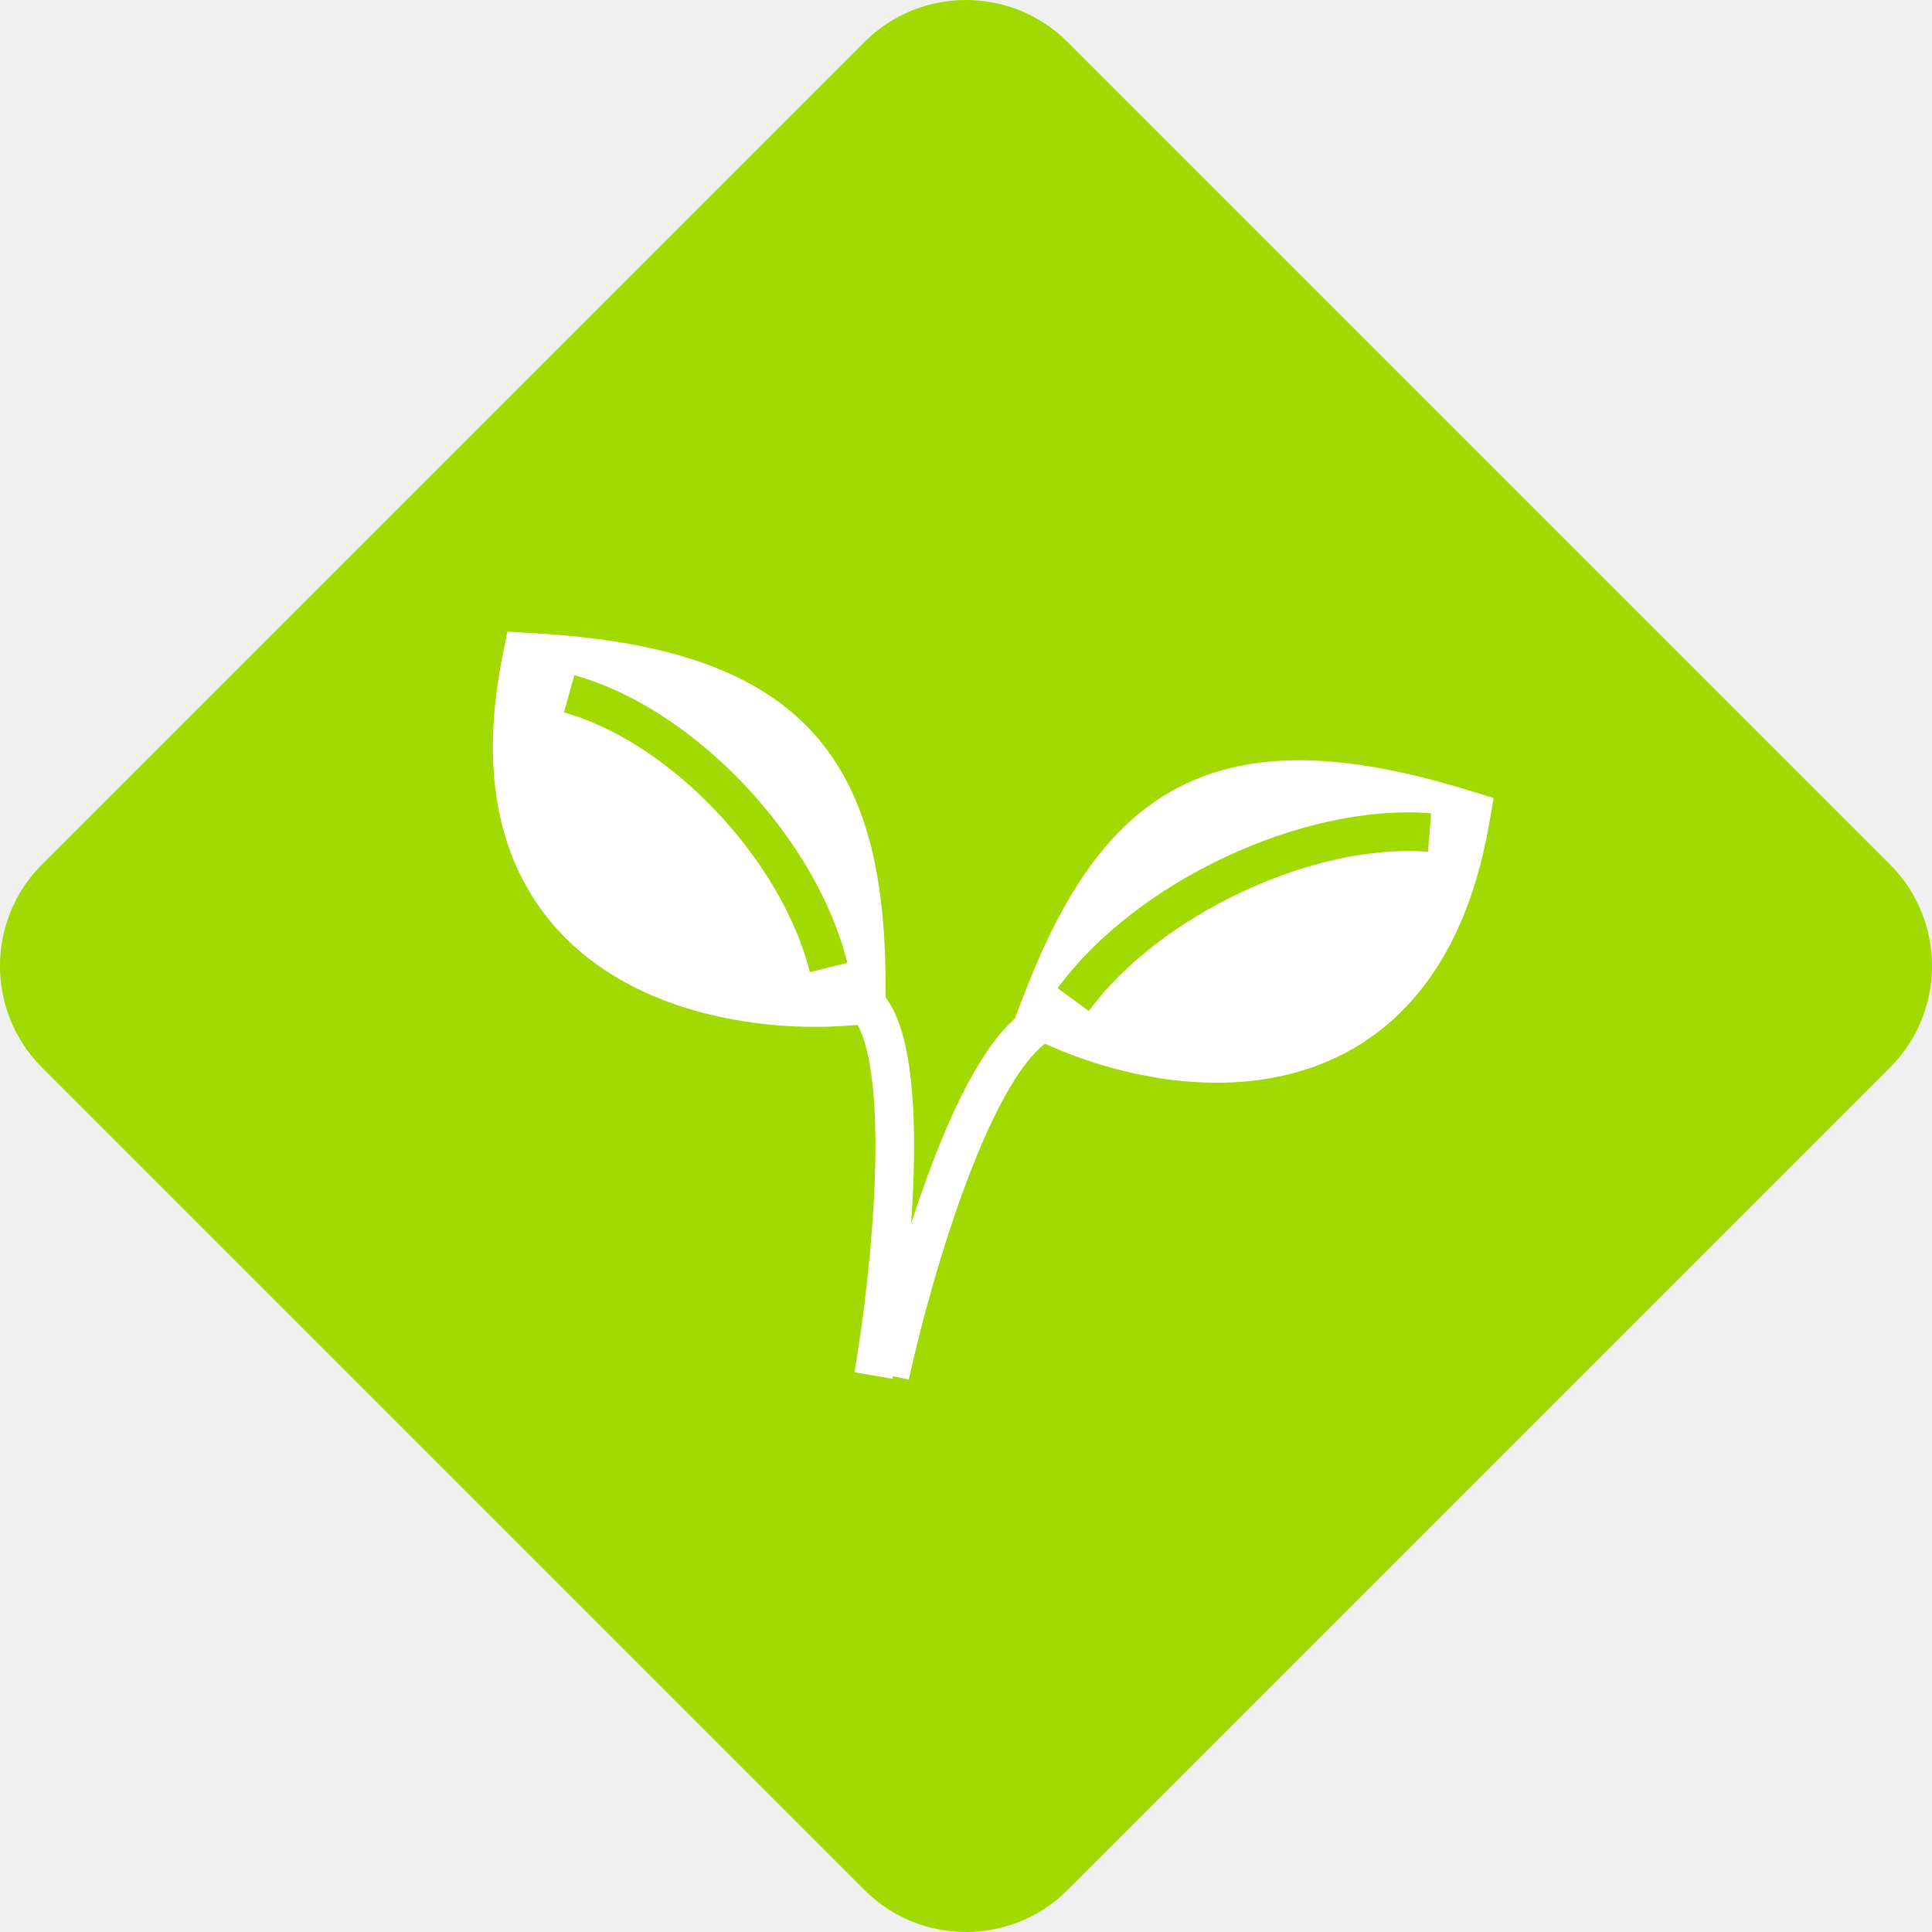
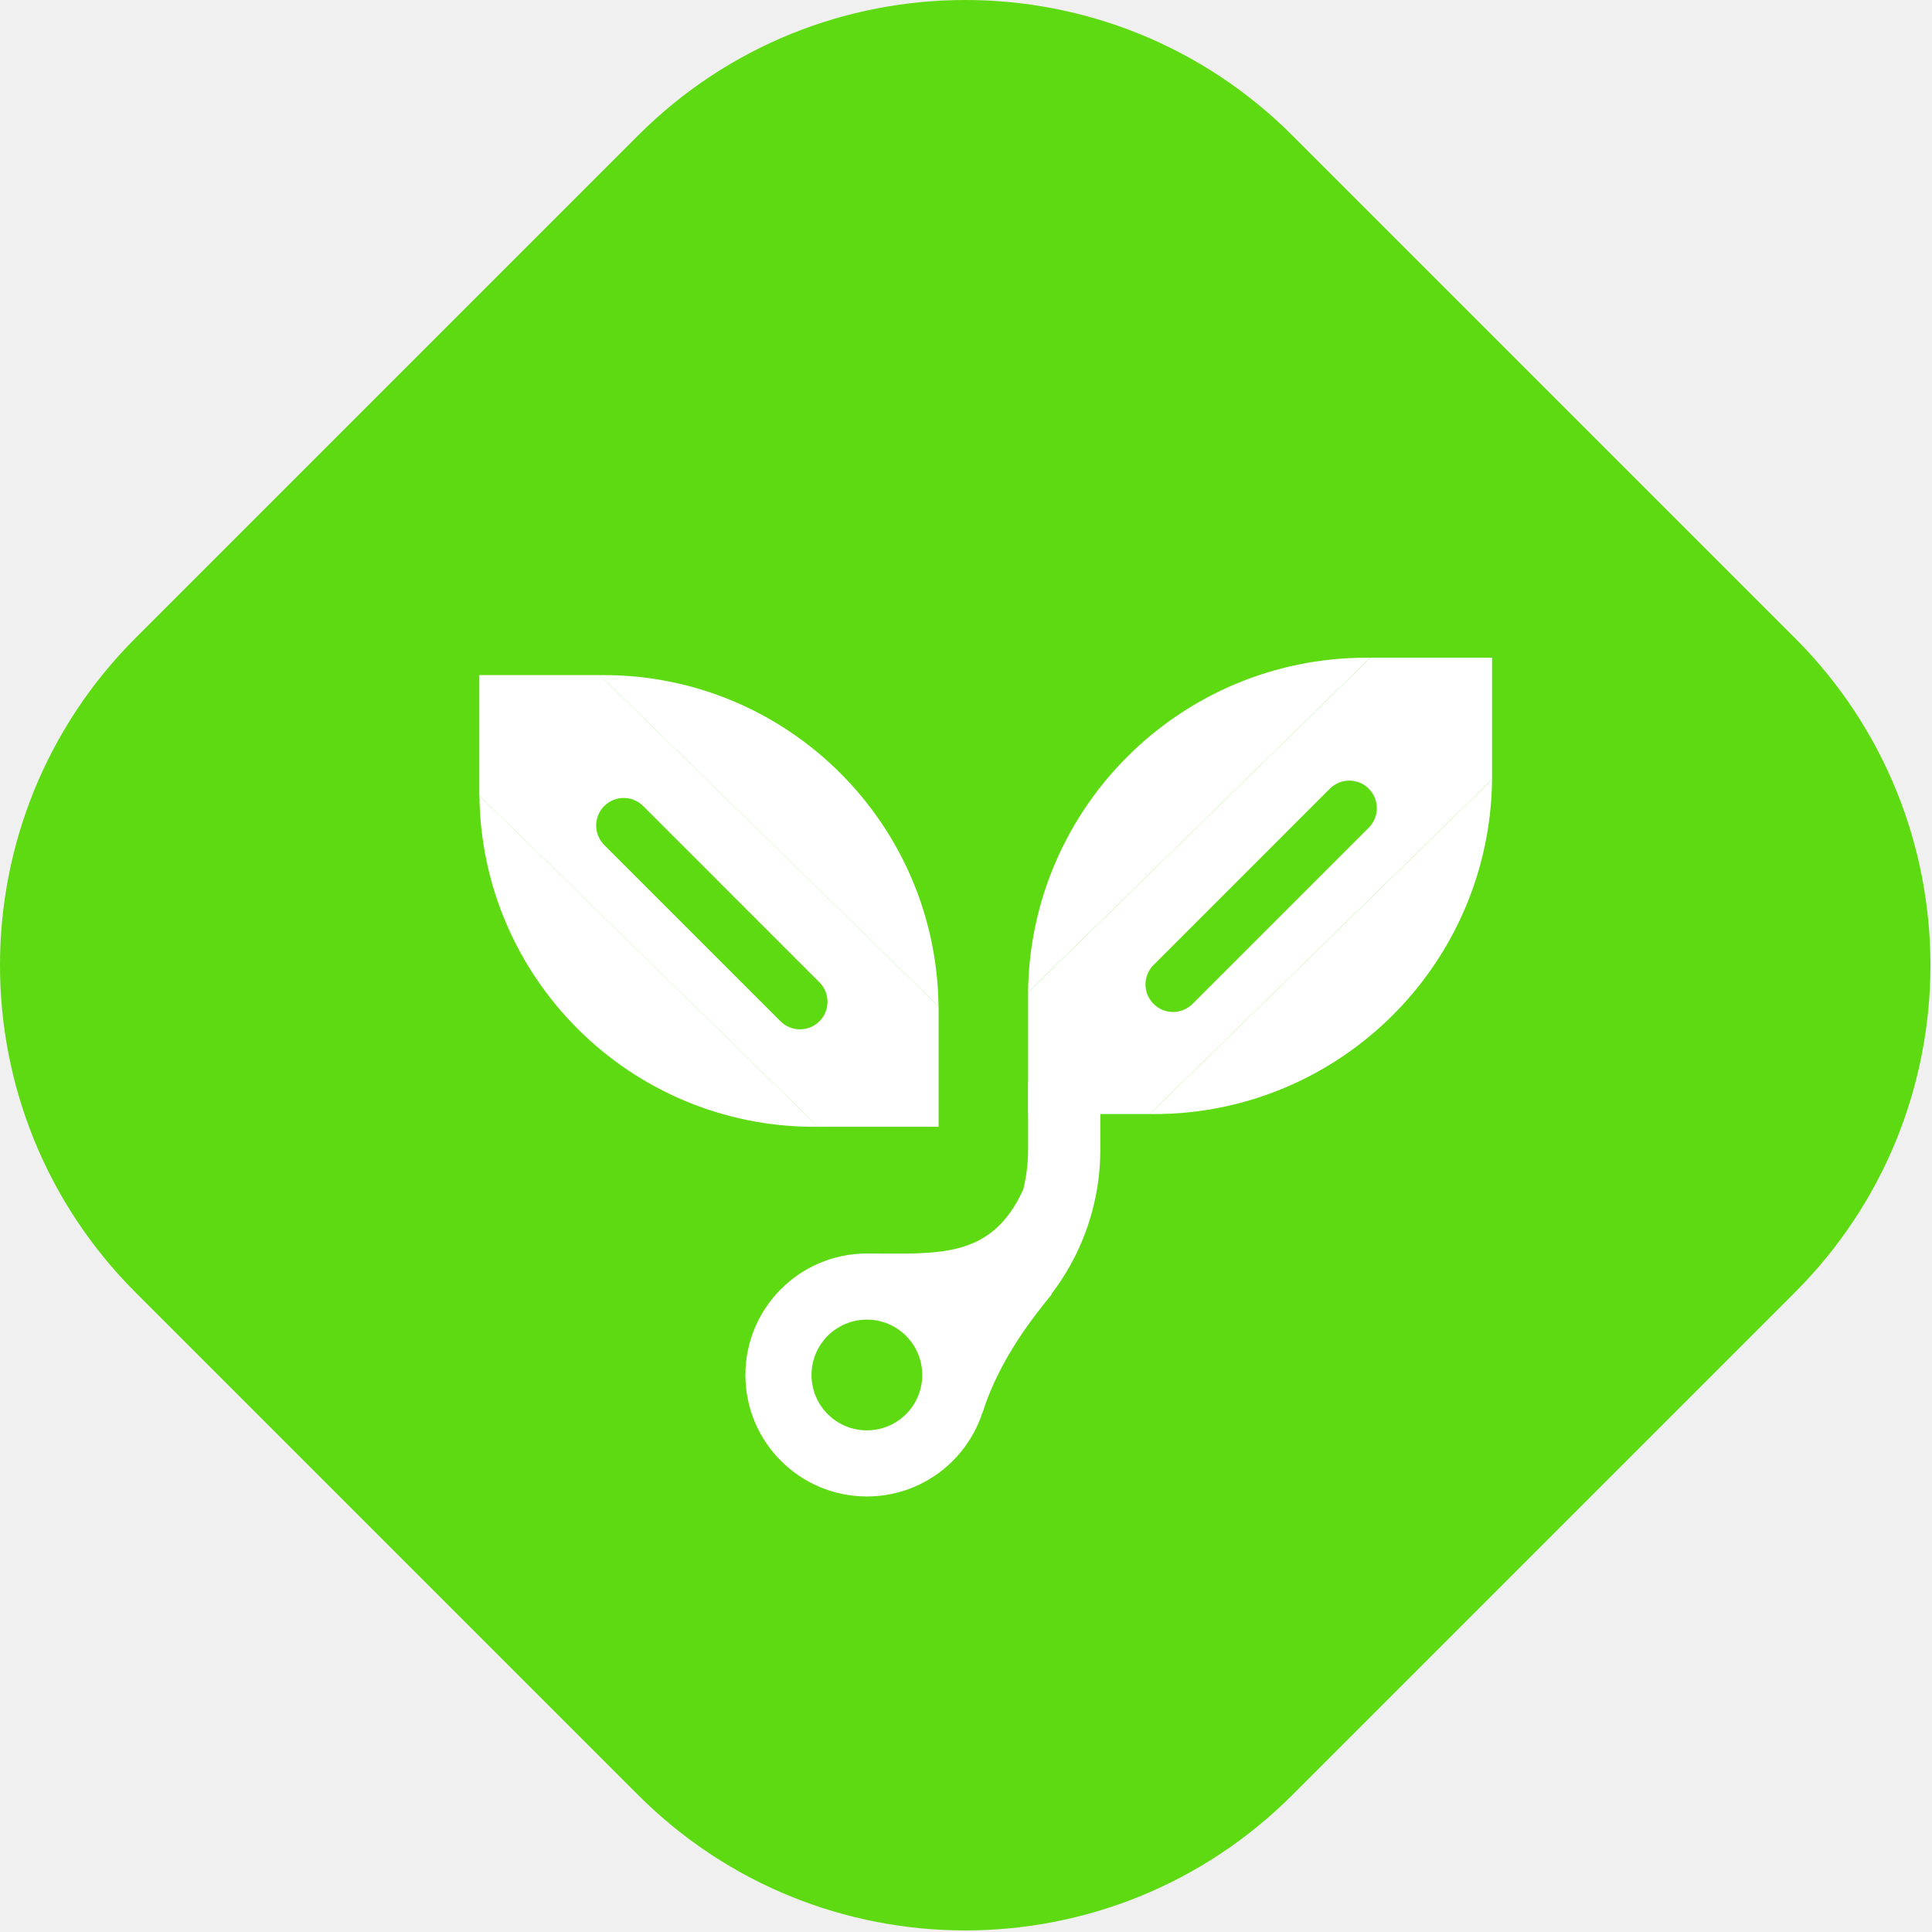
- <svg xmlns="http://www.w3.org/2000/svg" width="200" height="200" viewBox="0 0 200 200" fill="none">
-   <path d="M195.653 110.51L110.51 195.653C104.714 201.449 95.286 201.449 89.49 195.653L4.347 110.51C-1.449 104.714 -1.449 95.286 4.347 89.49L89.49 4.347C95.286 -1.449 104.714 -1.449 110.51 4.347L195.653 89.49C201.449 95.286 201.449 104.714 195.653 110.51Z" fill="#A1D900" />
-   <path d="M90.428 142.393C92.209 131.972 94.584 109.731 89.843 104.133" stroke="white" stroke-width="4" />
-   <path d="M89.677 102.981L89.671 103.992L88.644 104.094C81.654 104.786 71.465 103.885 63.748 98.774C59.864 96.202 56.61 92.564 54.736 87.558C52.867 82.56 52.401 76.278 53.952 68.453L54.144 67.487L55.146 67.544C68.683 68.315 77.465 71.37 82.79 77.319C88.102 83.254 89.741 91.812 89.677 102.981Z" fill="white" stroke="white" stroke-width="4" />
-   <path d="M85.777 100.157C82.749 87.942 70.681 75.09 58.914 71.823" stroke="#A1D900" stroke-width="4" />
-   <path d="M92.127 142.395C94.44 131.776 100.821 109.612 107.839 105.906" stroke="white" stroke-width="4" />
-   <path d="M107.585 104.406L107.222 105.362L108.149 105.815C114.251 108.799 123.819 111.407 132.624 109.344C137.055 108.306 141.29 106.082 144.751 102.145C148.207 98.215 150.838 92.639 152.179 84.981L152.35 84.003L151.391 83.709C138.835 79.856 129.787 79.684 122.857 83.319C115.945 86.945 111.45 94.202 107.585 104.406Z" fill="white" stroke="white" stroke-width="4" />
-   <path d="M111.097 103.476C118.727 93.058 135.349 85.174 147.988 86.184" stroke="#A1D900" stroke-width="4" />
+ <svg xmlns="http://www.w3.org/2000/svg" width="334" height="334" viewBox="0 0 334 334" fill="none">
+   <path d="M110.296 23.432C141.538 -7.811 192.192 -7.811 223.434 23.432L310.298 110.296C341.541 141.538 341.541 192.192 310.298 223.434L223.434 310.298C192.192 341.541 141.538 341.541 110.296 310.298L23.432 223.434C-7.811 192.192 -7.811 141.538 23.432 110.296L110.296 23.432Z" fill="#5EDA12" />
+   <path d="M199.432 192.603C231.53 192.603 257.592 166.759 257.944 134.745L198.775 192.599C198.994 192.602 199.213 192.603 199.432 192.603Z" fill="white" />
+   <path d="M236.241 113.704C204.143 113.704 178.081 139.548 177.728 171.562L236.898 113.708C236.679 113.705 236.46 113.704 236.241 113.704Z" fill="white" />
+   <path d="M257.944 113.703H236.905V134.743H257.944V113.703Z" fill="white" />
+   <path fill-rule="evenodd" clip-rule="evenodd" d="M177.734 198.758V187.144H190.22V198.758C190.22 213.301 182.525 226.759 169.991 234.137L167.531 235.585L161.197 224.824L163.658 223.376C172.379 218.243 177.734 208.878 177.734 198.758Z" fill="white" />
+   <path d="M140.795 194.799C109.024 194.799 83.228 169.219 82.879 137.531L141.445 194.795C141.443 194.795 141.441 194.796 141.438 194.796C141.224 194.798 141.01 194.799 140.795 194.799Z" fill="white" />
+   <path d="M104.332 116.709C136.102 116.709 161.899 142.289 162.247 173.977L103.681 116.712C103.898 116.71 104.115 116.709 104.332 116.709Z" fill="white" />
+   <path d="M82.864 116.707H103.689V137.532H82.864V116.707Z" fill="white" />
+   <path fill-rule="evenodd" clip-rule="evenodd" d="M149.865 247.277C155.152 247.277 159.437 242.992 159.437 237.705C159.437 232.418 155.152 228.132 149.865 228.132C144.578 228.132 140.292 232.418 140.292 237.705C140.292 242.992 144.578 247.277 149.865 247.277ZM149.865 258.705C161.463 258.705 170.865 249.303 170.865 237.705C170.865 226.107 161.463 216.704 149.865 216.704C138.267 216.704 128.864 226.107 128.864 237.705C128.864 249.303 138.267 258.705 149.865 258.705Z" fill="white" />
+   <path d="M176.865 205.704C171.365 217.704 162.265 216.704 149.865 216.704L173.865 229.705L176.865 205.704Z" fill="white" />
+   <path d="M181.865 223.705C179.032 227.205 172.865 234.705 169.865 244.205L163.865 224.705L181.865 223.705Z" fill="white" />
+   <path fill-rule="evenodd" clip-rule="evenodd" d="M103.689 116.707L82.864 137.532L141.433 194.8L141.438 194.796V194.801H162.263V173.977H162.257L162.258 173.976L103.689 116.707ZM134.931 176.554C136.717 178.339 139.568 178.41 141.438 176.766C141.516 176.698 141.591 176.627 141.665 176.554C142.393 175.826 142.836 174.92 142.994 173.977C143.24 172.51 142.796 170.951 141.665 169.82L111.192 139.346C109.332 137.487 106.318 137.487 104.458 139.346C102.599 141.206 102.599 144.221 104.458 146.08L134.931 176.554Z" fill="white" />
+   <path fill-rule="evenodd" clip-rule="evenodd" d="M236.905 113.703L257.944 134.743L198.777 192.596V192.602H177.737V171.567L177.732 171.561L236.905 113.703ZM198.777 172.744C198.96 173.031 199.176 173.303 199.427 173.553C201.286 175.413 204.301 175.413 206.161 173.553L236.634 143.08C238.493 141.221 238.493 138.206 236.634 136.346C234.775 134.487 231.76 134.487 229.9 136.346L199.427 166.82C198.143 168.103 197.746 169.938 198.234 171.562C198.358 171.974 198.539 172.372 198.777 172.744Z" fill="white" />
</svg>
